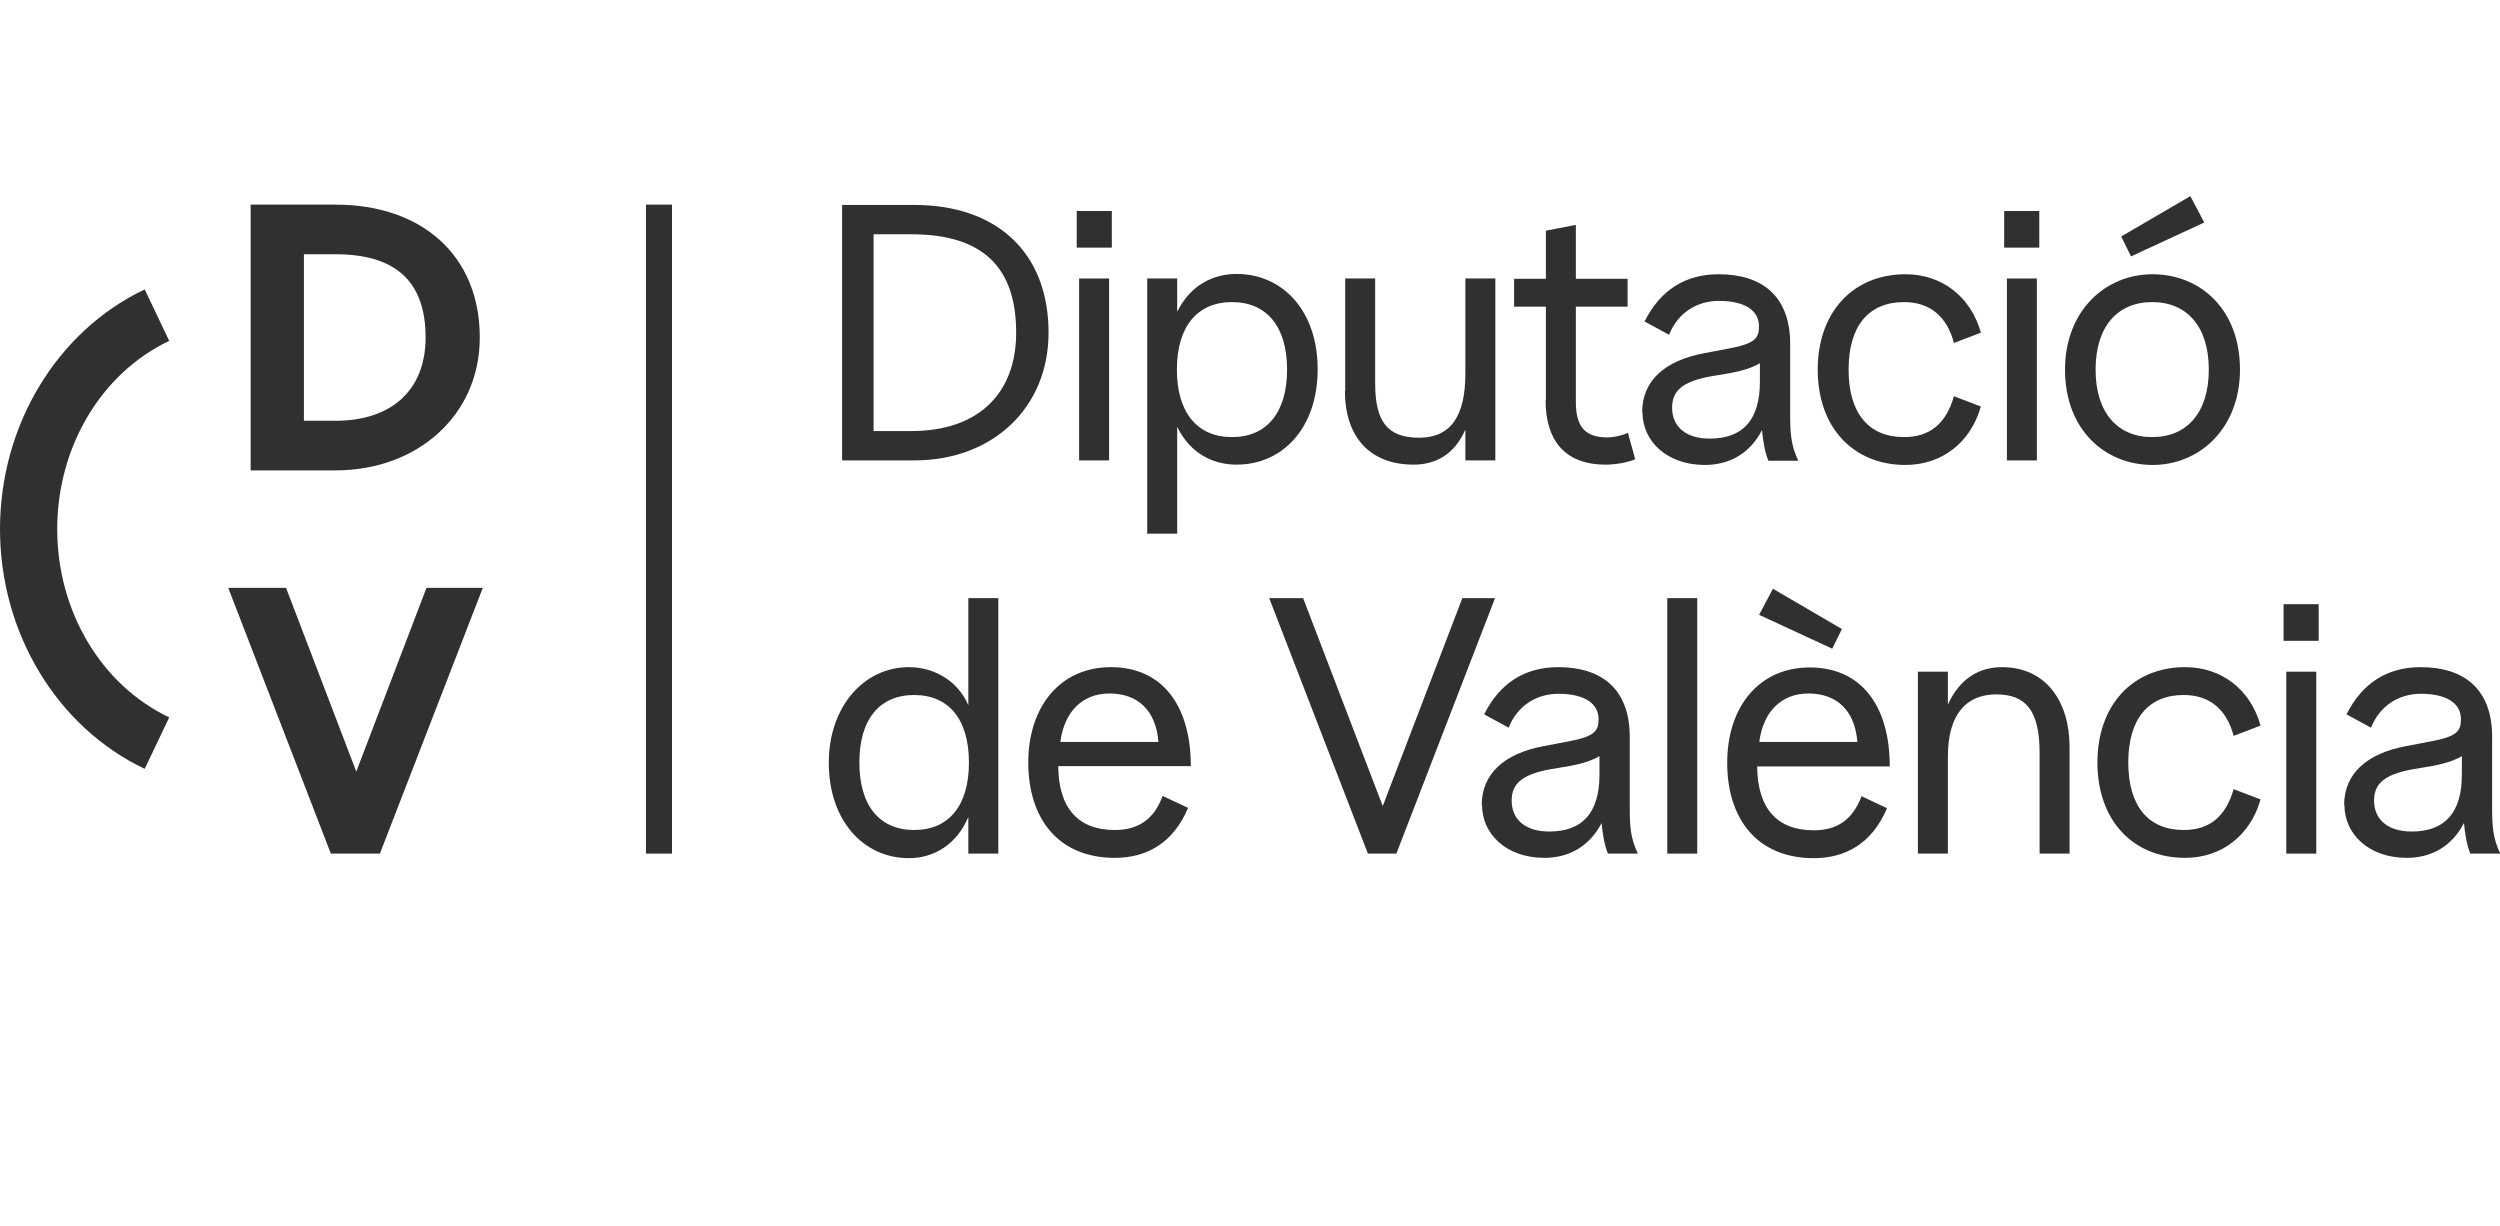
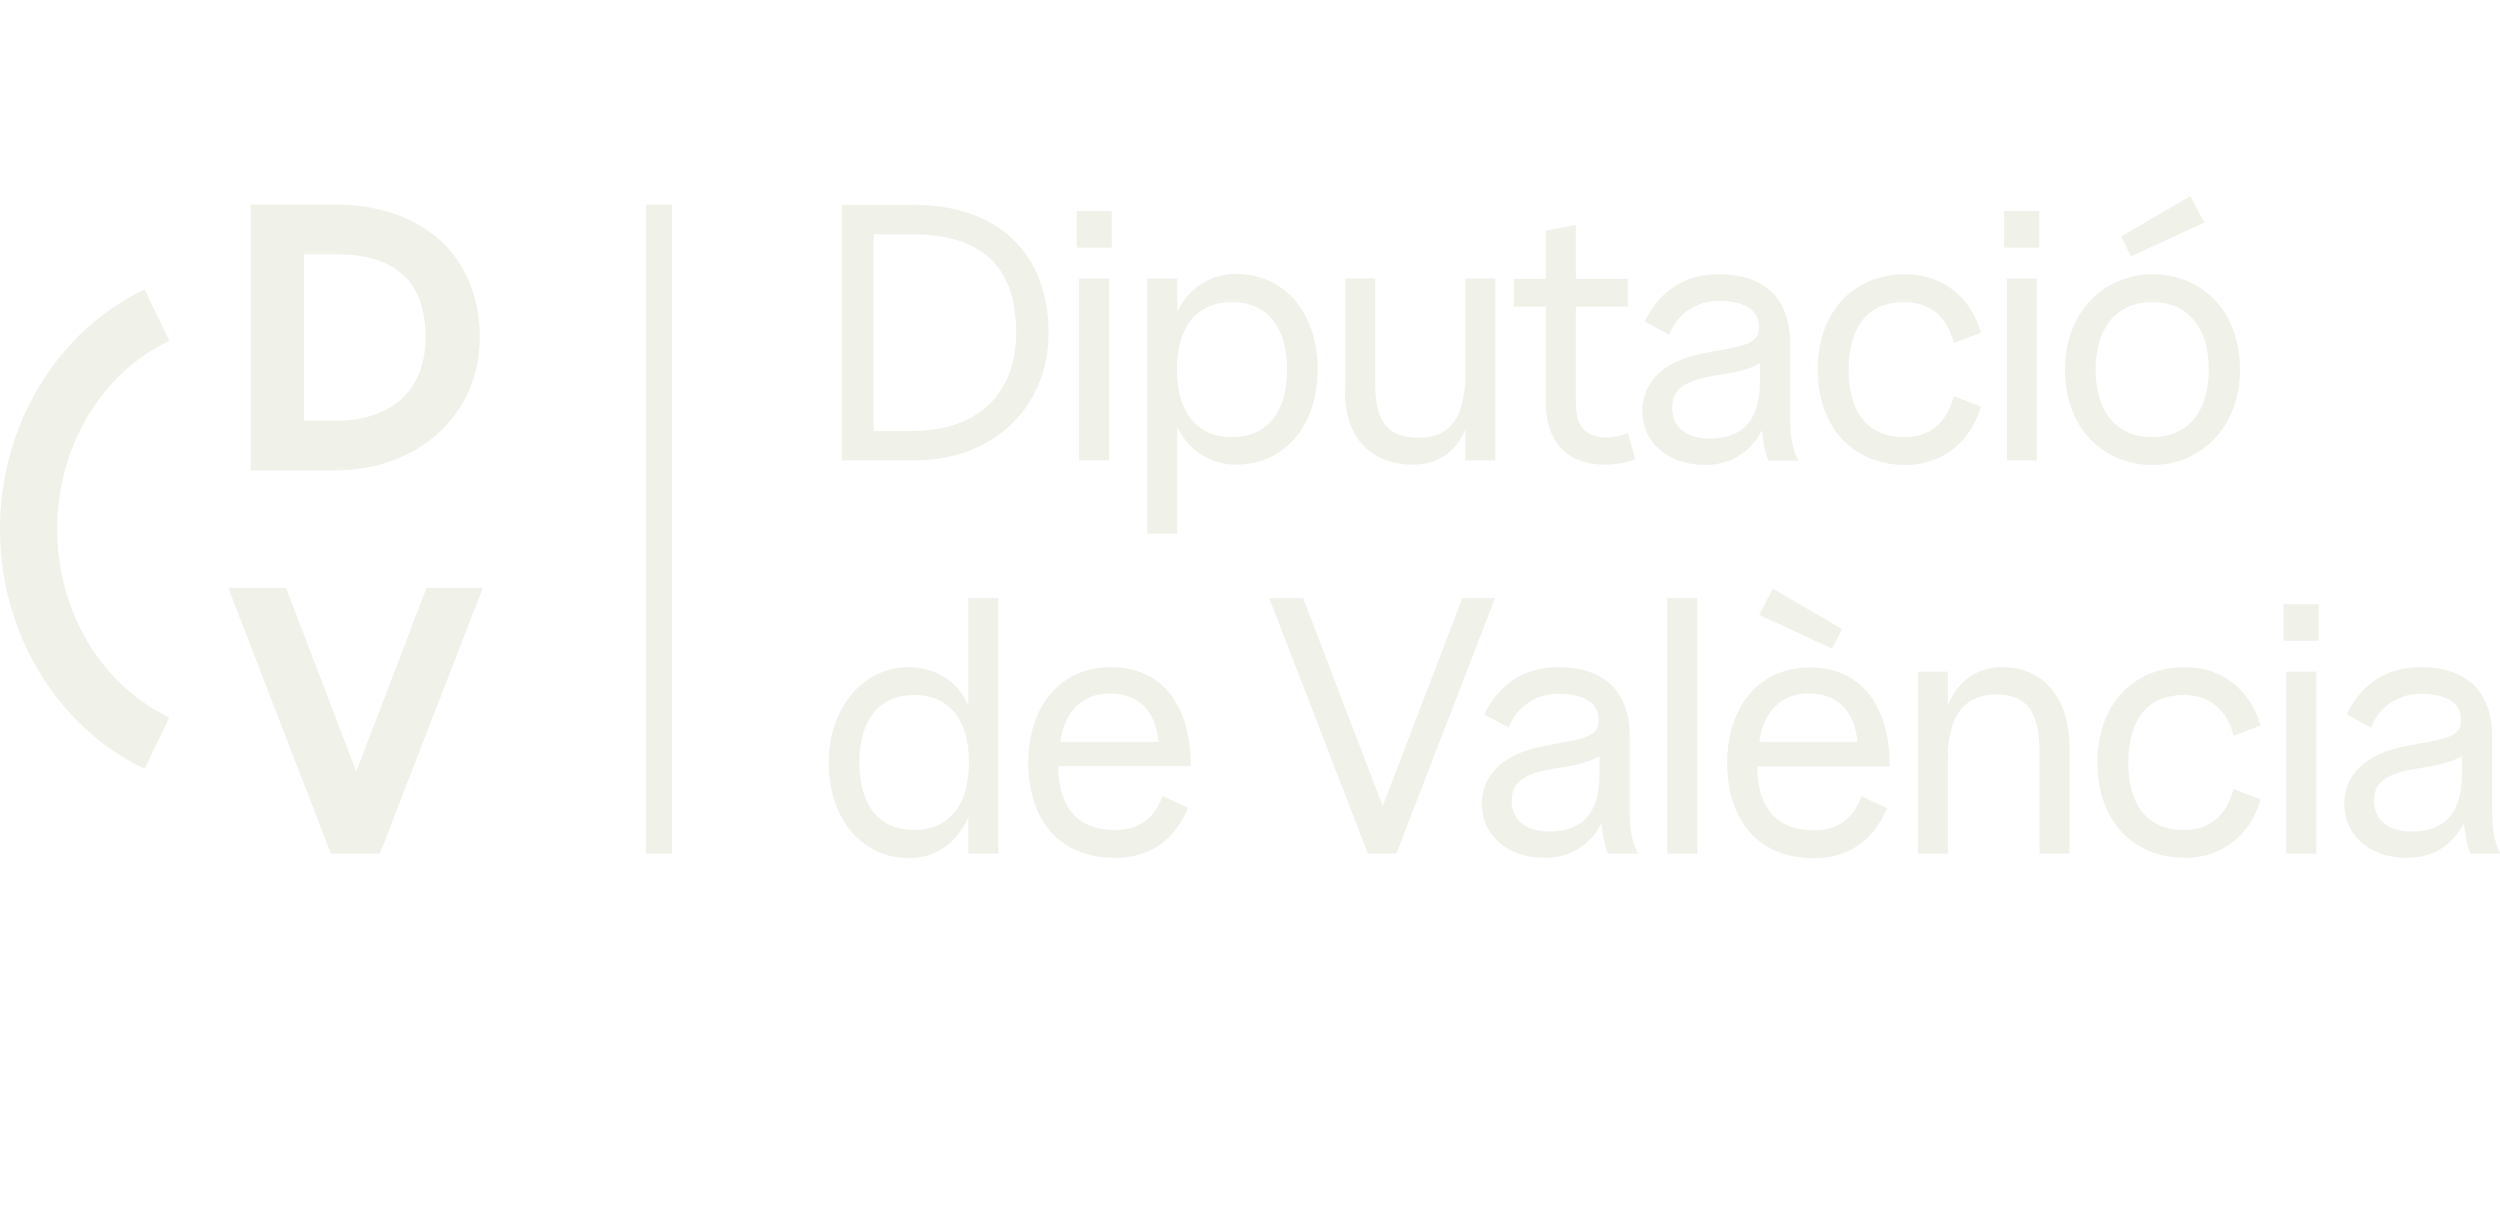
<svg xmlns="http://www.w3.org/2000/svg" id="Capa_1" viewBox="0 0 82.59 40.5">
  <defs>
-     <style>.cls-1{fill:#30312e;}</style>
+     <style>.cls-1{fill:#f0f1e9;}</style>
  </defs>
  <path class="cls-1" d="M30.11,14.24c2.22,0,3.46-1.25,3.46-3.25,0-2.15-1.09-3.25-3.46-3.25h-1.25s0,6.5,0,6.5h1.25Zm-2.29-7.47h2.38c2.75,0,4.44,1.59,4.44,4.22,0,2.47-1.83,4.22-4.44,4.22h-2.38V6.78Z" />
  <path class="cls-1" d="M35.65,9.2h.99v6.01h-.99v-6.01Zm-.08-2.23h1.16v1.21h-1.16v-1.21Z" />
  <path class="cls-1" d="M42.52,12.21c0-1.43-.68-2.23-1.82-2.23-1.14,0-1.82,.8-1.82,2.23,0,1.43,.68,2.23,1.82,2.23s1.82-.8,1.82-2.23m-4.62-3.01h.99v1.1c.45-.91,1.22-1.25,1.96-1.25,1.53,0,2.68,1.22,2.68,3.15s-1.15,3.15-2.68,3.15c-.74,0-1.52-.34-1.96-1.25v3.53h-.99V9.2Z" />
  <path class="cls-1" d="M44.44,12.92v-3.72h.99v3.47c0,1.26,.41,1.79,1.45,1.79s1.53-.7,1.53-2.12v-3.14h.99v6.01h-.99v-1.02c-.35,.81-.97,1.16-1.71,1.16-1.45,0-2.27-.92-2.27-2.44" />
  <path class="cls-1" d="M51.07,13.23v-3.1s-1.05,0-1.05,0v-.92h1.05s0-1.59,0-1.59l.99-.19v1.78s1.71,0,1.71,0v.92h-1.71s0,3.16,0,3.16c0,.82,.32,1.16,1.04,1.16,.22,0,.48-.06,.68-.15l.24,.87c-.21,.1-.64,.18-.97,.18-1.39,0-1.99-.84-1.99-2.13" />
  <path class="cls-1" d="M58.14,12.61v-.61c-.36,.22-.91,.32-1.36,.39-1.19,.17-1.54,.5-1.54,1.08,0,.63,.46,1.02,1.24,1.02,1.1,0,1.66-.62,1.66-1.88m-3.89,1.01c0-1.05,.76-1.71,2.04-1.95l.84-.16c.86-.16,.98-.35,.98-.73,0-.52-.46-.84-1.33-.84-.7,0-1.35,.38-1.64,1.12l-.81-.44c.52-1.04,1.35-1.56,2.45-1.56,1.44,0,2.36,.73,2.36,2.3v2.32c0,.61,.02,1.03,.27,1.54h-.99c-.12-.29-.18-.68-.21-1.01-.41,.79-1.1,1.15-1.89,1.15-1.25,0-2.06-.78-2.06-1.75" />
  <path class="cls-1" d="M60.05,12.21c0-1.89,1.16-3.15,2.9-3.15,1.2,0,2.16,.74,2.49,1.93l-.89,.34c-.23-.88-.8-1.35-1.65-1.35-1.16,0-1.83,.78-1.83,2.23s.67,2.23,1.83,2.23c.85,0,1.39-.44,1.65-1.35l.89,.34c-.34,1.2-1.3,1.93-2.49,1.93-1.73,0-2.9-1.24-2.9-3.15" />
  <path class="cls-1" d="M66.3,9.2h.99v6.01h-.99v-6.01Zm-.09-2.23h1.16v1.21h-1.16v-1.21Z" />
  <path class="cls-1" d="M70.08,7.81l2.28-1.33,.46,.87-2.42,1.12-.32-.65Zm2.89,4.4c0-1.43-.73-2.23-1.87-2.23-1.14,0-1.87,.8-1.87,2.23s.73,2.23,1.87,2.23c1.14,0,1.87-.8,1.87-2.23m-4.75,0c0-1.93,1.32-3.15,2.89-3.15s2.89,1.15,2.89,3.15c0,1.93-1.32,3.15-2.89,3.15-1.56,0-2.89-1.15-2.89-3.15" />
  <path class="cls-1" d="M32.01,25.19c0-1.43-.67-2.23-1.81-2.23s-1.81,.8-1.81,2.23c0,1.43,.67,2.23,1.81,2.23,1.14,0,1.81-.8,1.81-2.23m-4.63,0c0-1.81,1.13-3.15,2.65-3.15,.82,0,1.62,.45,1.96,1.26v-3.54h.99v8.44h-.99v-1.21c-.38,.9-1.13,1.36-1.96,1.36-1.53,0-2.65-1.27-2.65-3.15" />
  <path class="cls-1" d="M38.27,24.51c-.08-1.03-.67-1.6-1.62-1.6-.88,0-1.49,.59-1.62,1.6h3.25Zm.13,1.78l.85,.4c-.51,1.2-1.41,1.65-2.42,1.65-1.89,0-2.86-1.32-2.86-3.15s1.04-3.15,2.73-3.15c1.66,0,2.64,1.22,2.64,3.27h-4.38c.01,1.38,.65,2.11,1.87,2.11,.75,0,1.29-.33,1.58-1.13" />
  <polygon class="cls-1" points="41.93 19.76 43.05 19.76 45.68 26.63 48.31 19.76 49.39 19.76 46.13 28.2 45.19 28.2 41.93 19.76" />
  <path class="cls-1" d="M52.84,25.59v-.61c-.36,.22-.91,.32-1.36,.39-1.19,.17-1.54,.5-1.54,1.08,0,.63,.46,1.02,1.24,1.02,1.1,0,1.66-.62,1.66-1.88m-3.89,1.01c0-1.05,.76-1.71,2.04-1.95l.84-.16c.86-.16,.98-.35,.98-.73,0-.52-.46-.84-1.33-.84-.7,0-1.35,.38-1.64,1.12l-.81-.44c.52-1.04,1.35-1.56,2.45-1.56,1.44,0,2.36,.73,2.36,2.3v2.32c0,.61,.02,1.03,.27,1.54h-.99c-.12-.29-.18-.68-.21-1.01-.41,.79-1.1,1.15-1.89,1.15-1.25,0-2.06-.78-2.06-1.75" />
  <rect class="cls-1" x="55.08" y="19.76" width=".99" height="8.44" />
  <path class="cls-1" d="M61.36,24.51c-.08-1.03-.67-1.6-1.62-1.6-.88,0-1.49,.59-1.62,1.6h3.25Zm-3.25-4.19l.46-.87,2.28,1.33-.32,.65-2.42-1.12Zm3.38,5.98l.85,.4c-.51,1.2-1.41,1.65-2.42,1.65-1.89,0-2.86-1.32-2.86-3.15,0-1.84,1.04-3.15,2.73-3.15,1.66,0,2.64,1.22,2.64,3.27h-4.38c.01,1.38,.65,2.11,1.87,2.11,.75,0,1.28-.33,1.58-1.13" />
  <path class="cls-1" d="M63.36,22.19h.99v1.09c.39-.87,1.04-1.24,1.79-1.24,1.45,0,2.23,1.14,2.23,2.63v3.53h-.99v-3.33c0-1.39-.45-1.93-1.43-1.93s-1.6,.64-1.6,2.06v3.2h-.99v-6.01Z" />
  <path class="cls-1" d="M69.29,25.19c0-1.89,1.16-3.15,2.9-3.15,1.2,0,2.16,.74,2.49,1.93l-.89,.34c-.23-.88-.8-1.35-1.65-1.35-1.16,0-1.83,.78-1.83,2.23,0,1.45,.67,2.23,1.83,2.23,.85,0,1.39-.44,1.65-1.35l.89,.34c-.34,1.2-1.3,1.93-2.49,1.93-1.73,0-2.9-1.24-2.9-3.15" />
  <path class="cls-1" d="M75.53,22.19h.99v6.01h-.99v-6.01Zm-.09-2.23h1.16v1.21h-1.16v-1.21Z" />
  <path class="cls-1" d="M81.33,25.59v-.61c-.36,.22-.91,.32-1.36,.39-1.19,.17-1.54,.5-1.54,1.08,0,.63,.46,1.02,1.24,1.02,1.1,0,1.66-.62,1.66-1.88m-3.89,1.01c0-1.05,.76-1.71,2.04-1.95l.84-.16c.86-.16,.98-.35,.98-.73,0-.52-.46-.84-1.33-.84-.7,0-1.35,.38-1.64,1.12l-.81-.44c.52-1.04,1.35-1.56,2.45-1.56,1.44,0,2.36,.73,2.36,2.3v2.32c0,.61,.02,1.03,.27,1.54h-.99c-.12-.29-.18-.68-.21-1.01-.41,.79-1.1,1.15-1.89,1.15-1.25,0-2.06-.78-2.06-1.75" />
  <rect class="cls-1" x="21.34" y="6.76" width=".86" height="21.44" />
  <path class="cls-1" d="M11.09,13.9c1.83,0,2.97-1,2.97-2.75,0-1.87-1.01-2.75-2.97-2.75h-1.05s0,5.5,0,5.5h1.05Zm-2.81-7.14h2.8c2.86,0,4.77,1.68,4.77,4.39,0,2.57-2.06,4.39-4.77,4.39h-2.8V6.76Z" />
  <polygon class="cls-1" points="7.54 19.42 9.45 19.42 11.77 25.49 14.09 19.42 15.95 19.42 12.55 28.2 10.93 28.2 7.54 19.42" />
  <path class="cls-1" d="M4.78,25.4C1.88,24.02,0,20.91,0,17.48c0-3.43,1.88-6.54,4.78-7.92l.81,1.7c-2.25,1.07-3.7,3.51-3.7,6.22,0,2.71,1.45,5.15,3.7,6.22l-.81,1.7Z" />
</svg>
